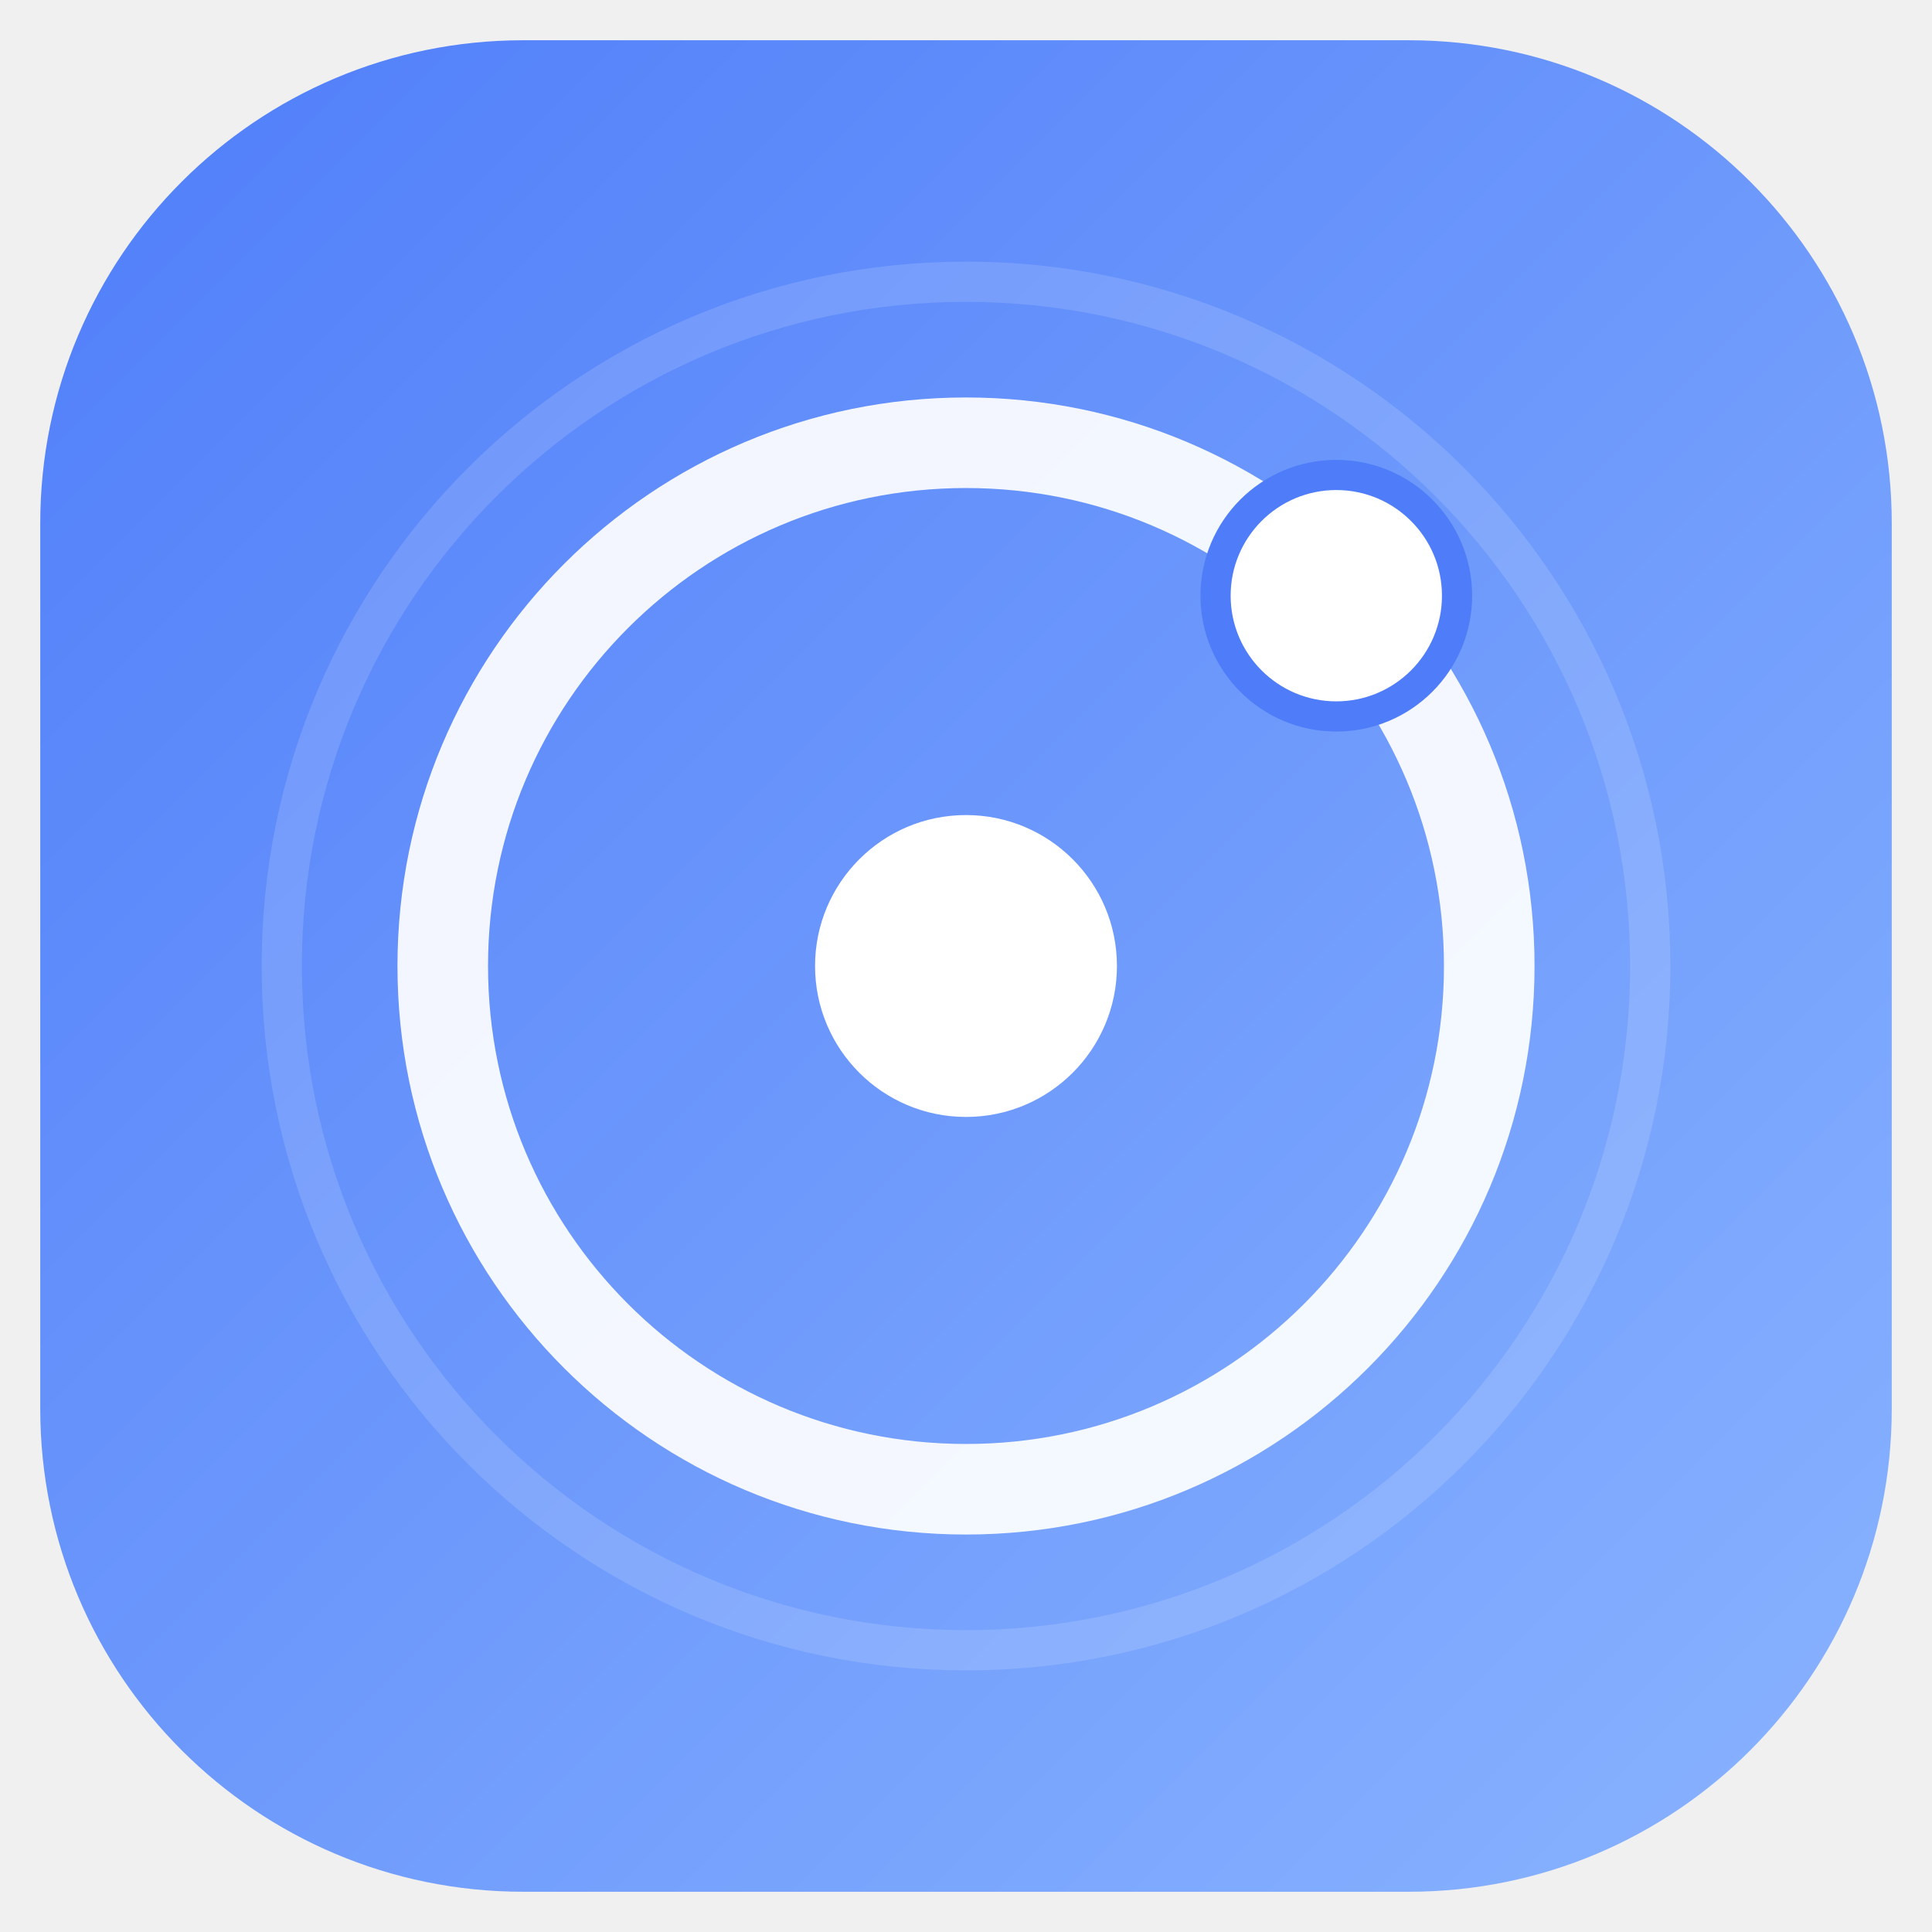
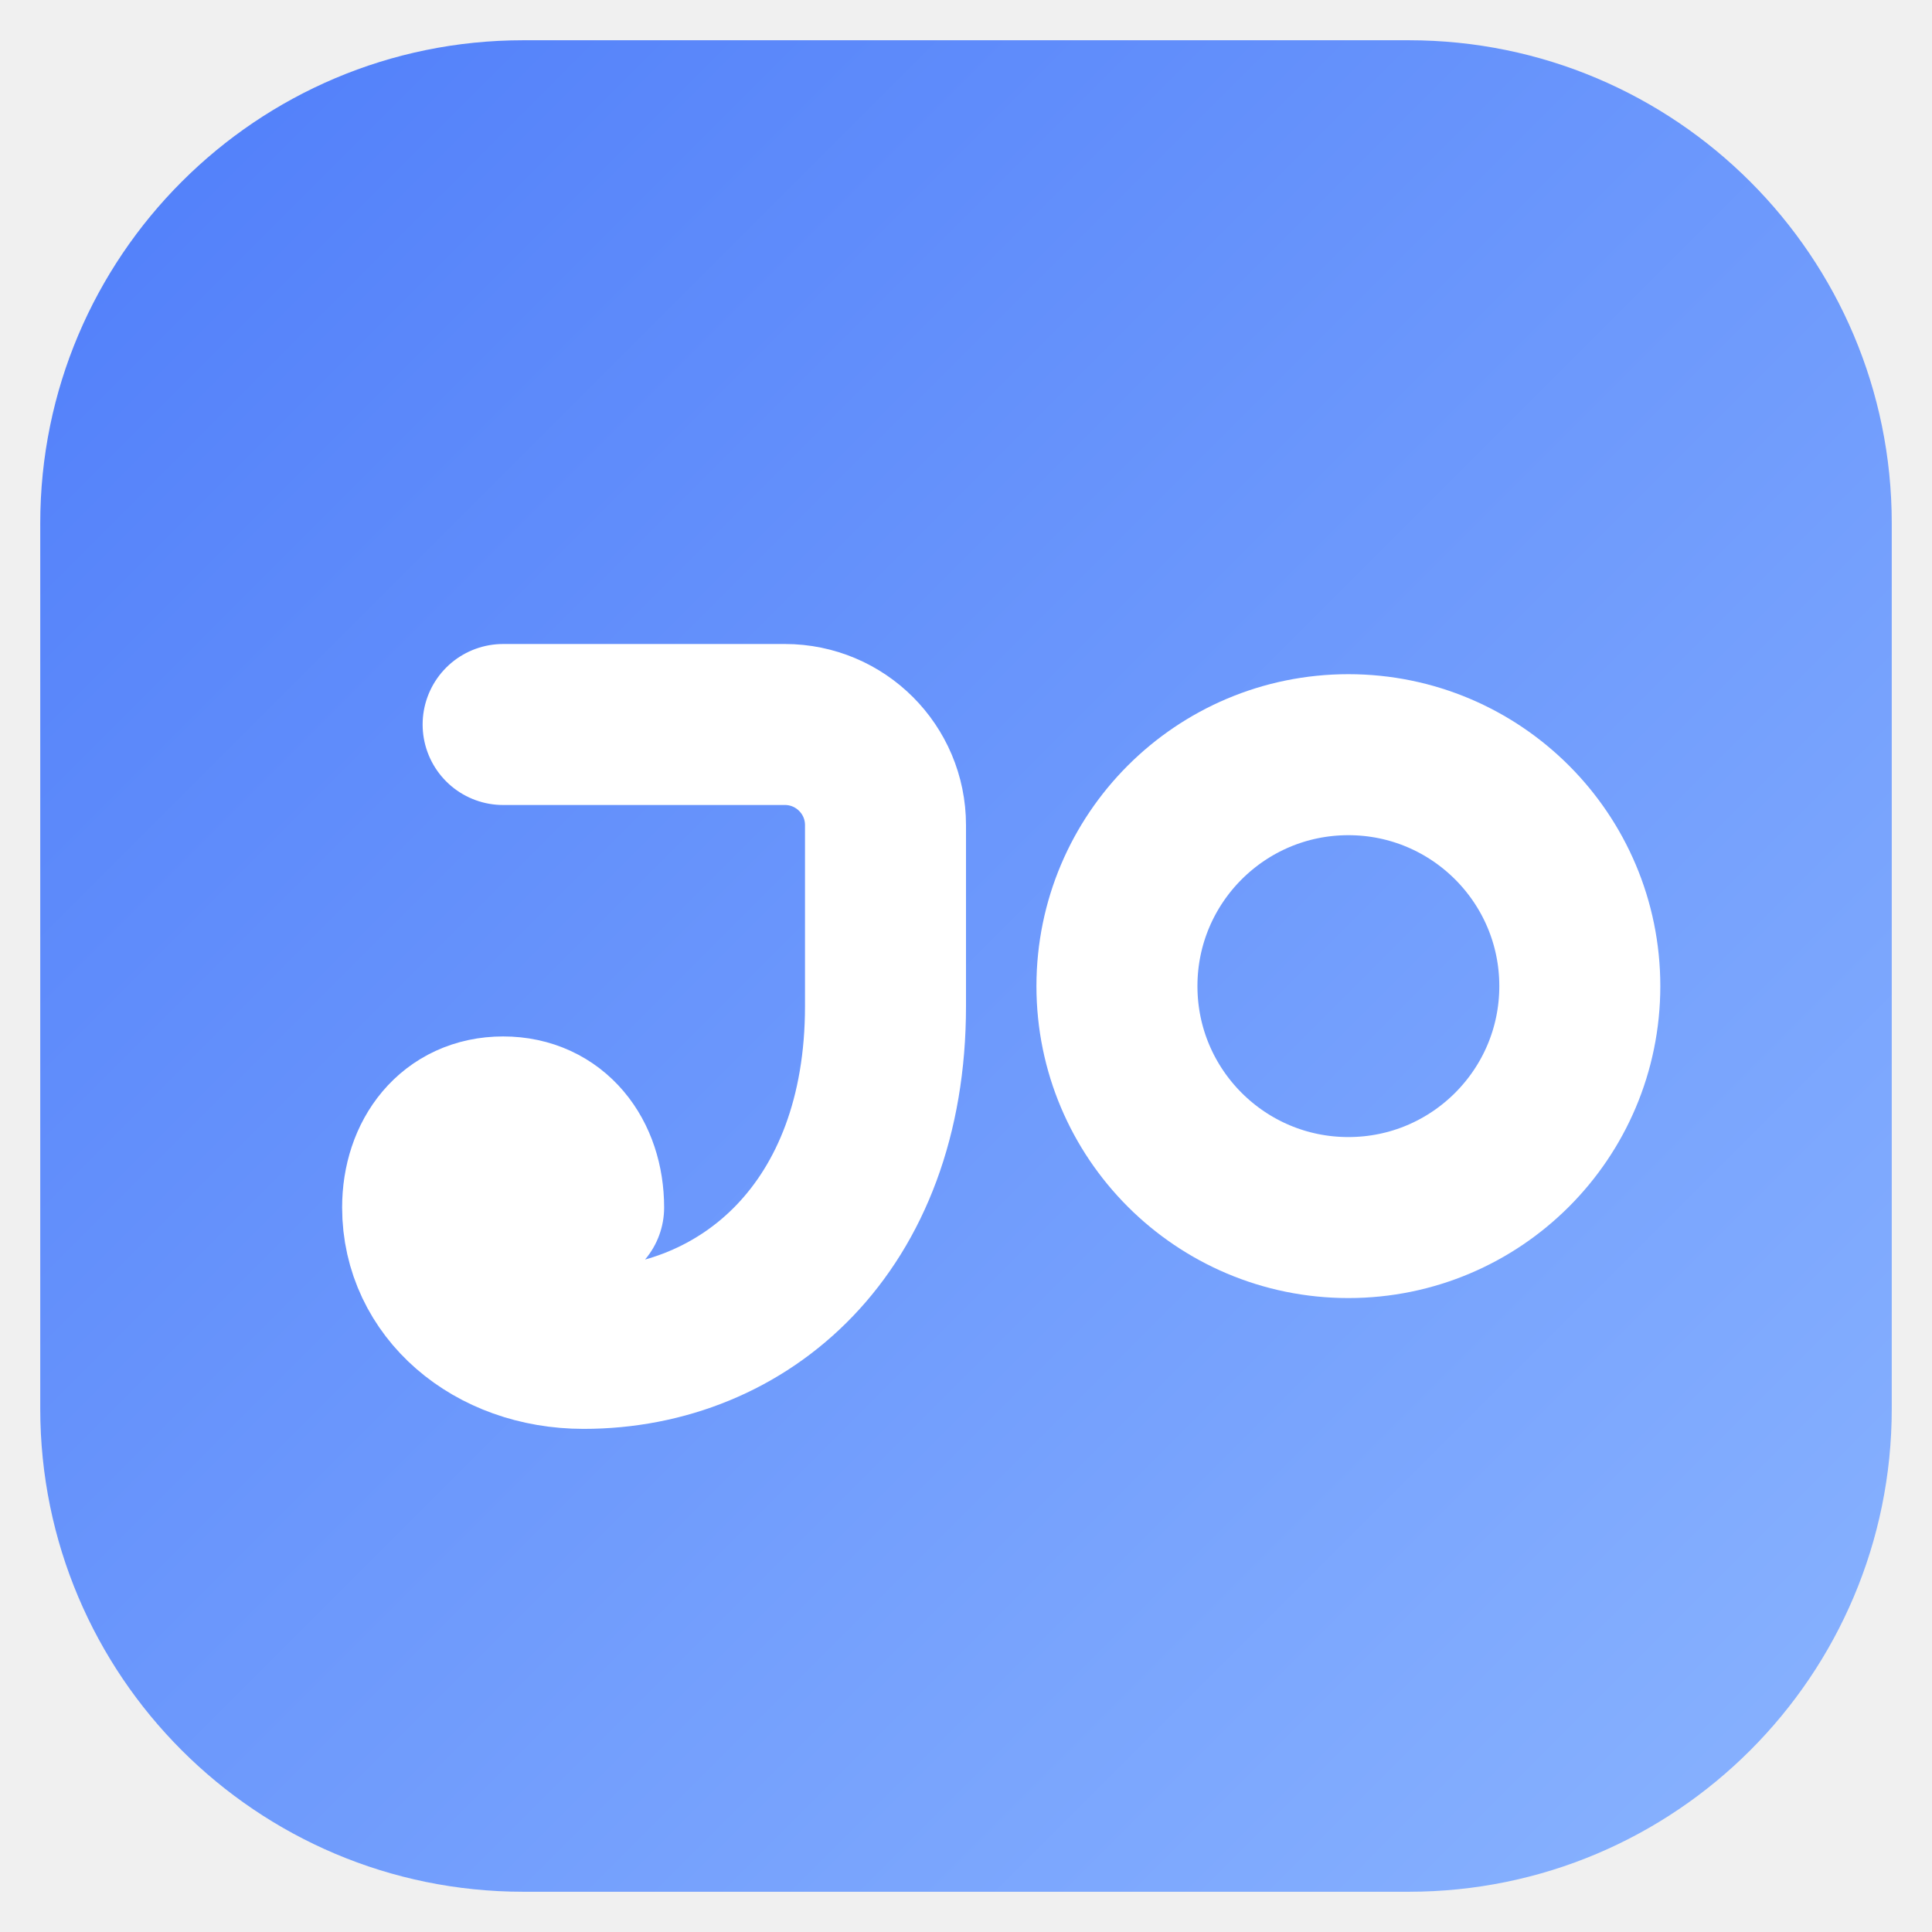
<svg xmlns="http://www.w3.org/2000/svg" viewBox="0 0 96 96" width="96" height="96" role="img" aria-label="JoinOrigin mark">
  <defs>
    <linearGradient id="jo-gradient" x1="0" y1="0" x2="1" y2="1">
      <stop offset="0%" stop-color="#4F7DF9" />
      <stop offset="100%" stop-color="#8AB4FF" />
    </linearGradient>
  </defs>
  <rect x="2" y="2" width="92" height="92" rx="24" fill="url(#jo-gradient)" />
-   <circle cx="48" cy="48" r="34" fill="none" stroke="#FFFFFF" stroke-opacity="0.14" stroke-width="2" />
-   <circle cx="48" cy="48" r="26" fill="none" stroke="#FFFFFF" stroke-opacity="0.92" stroke-width="4.5" />
-   <circle cx="48" cy="48" r="7.5" fill="#FFFFFF" />
-   <circle cx="66.4" cy="29.6" r="6" fill="#FFFFFF" stroke="#4F7DF9" stroke-width="1.5" />
+   <path d="M25 36 H39 A5 5 0 0 1 44 41 V50 C44 61 37 67 29 67 C24.5 67 21 64 21 60 C21 57.5 22.5 55.5 25 55.5 C27.5 55.5 29 57.5 29 60" fill="none" stroke="#FFFFFF" stroke-width="8" stroke-linecap="round" stroke-linejoin="round" />
+   <circle cx="67" cy="49" r="11.5" fill="none" stroke="#FFFFFF" stroke-width="8" />
</svg>
